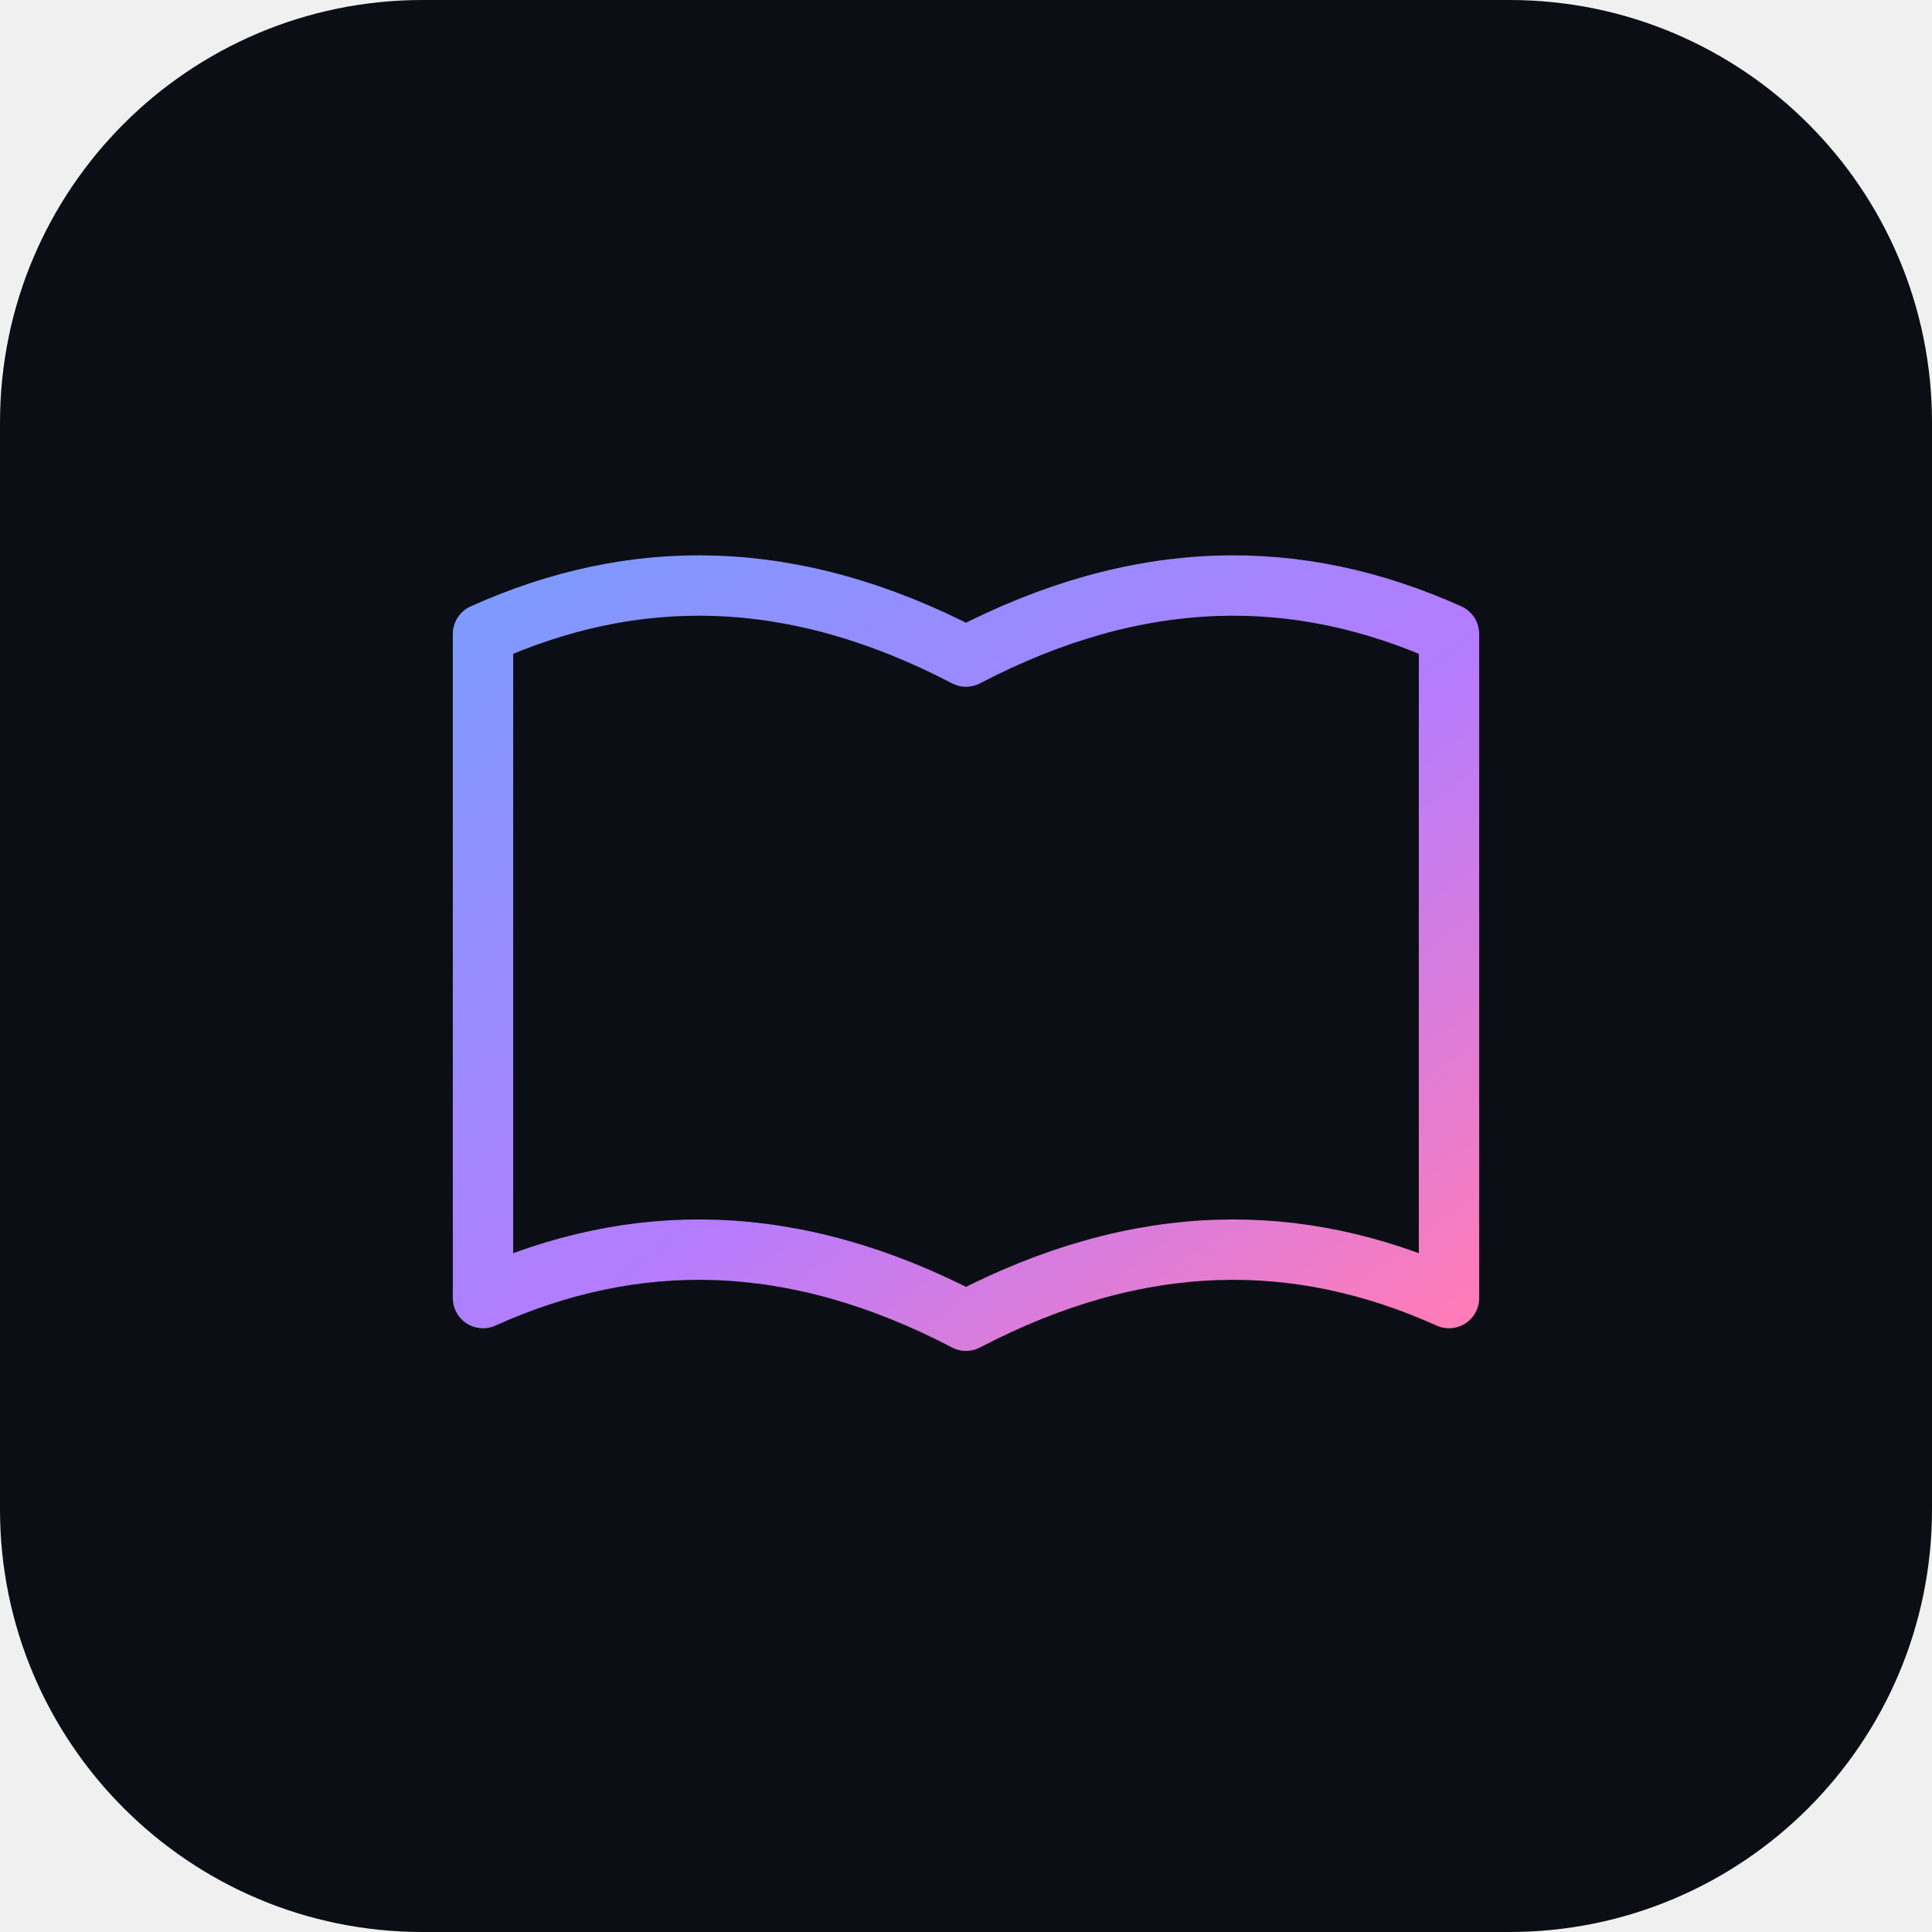
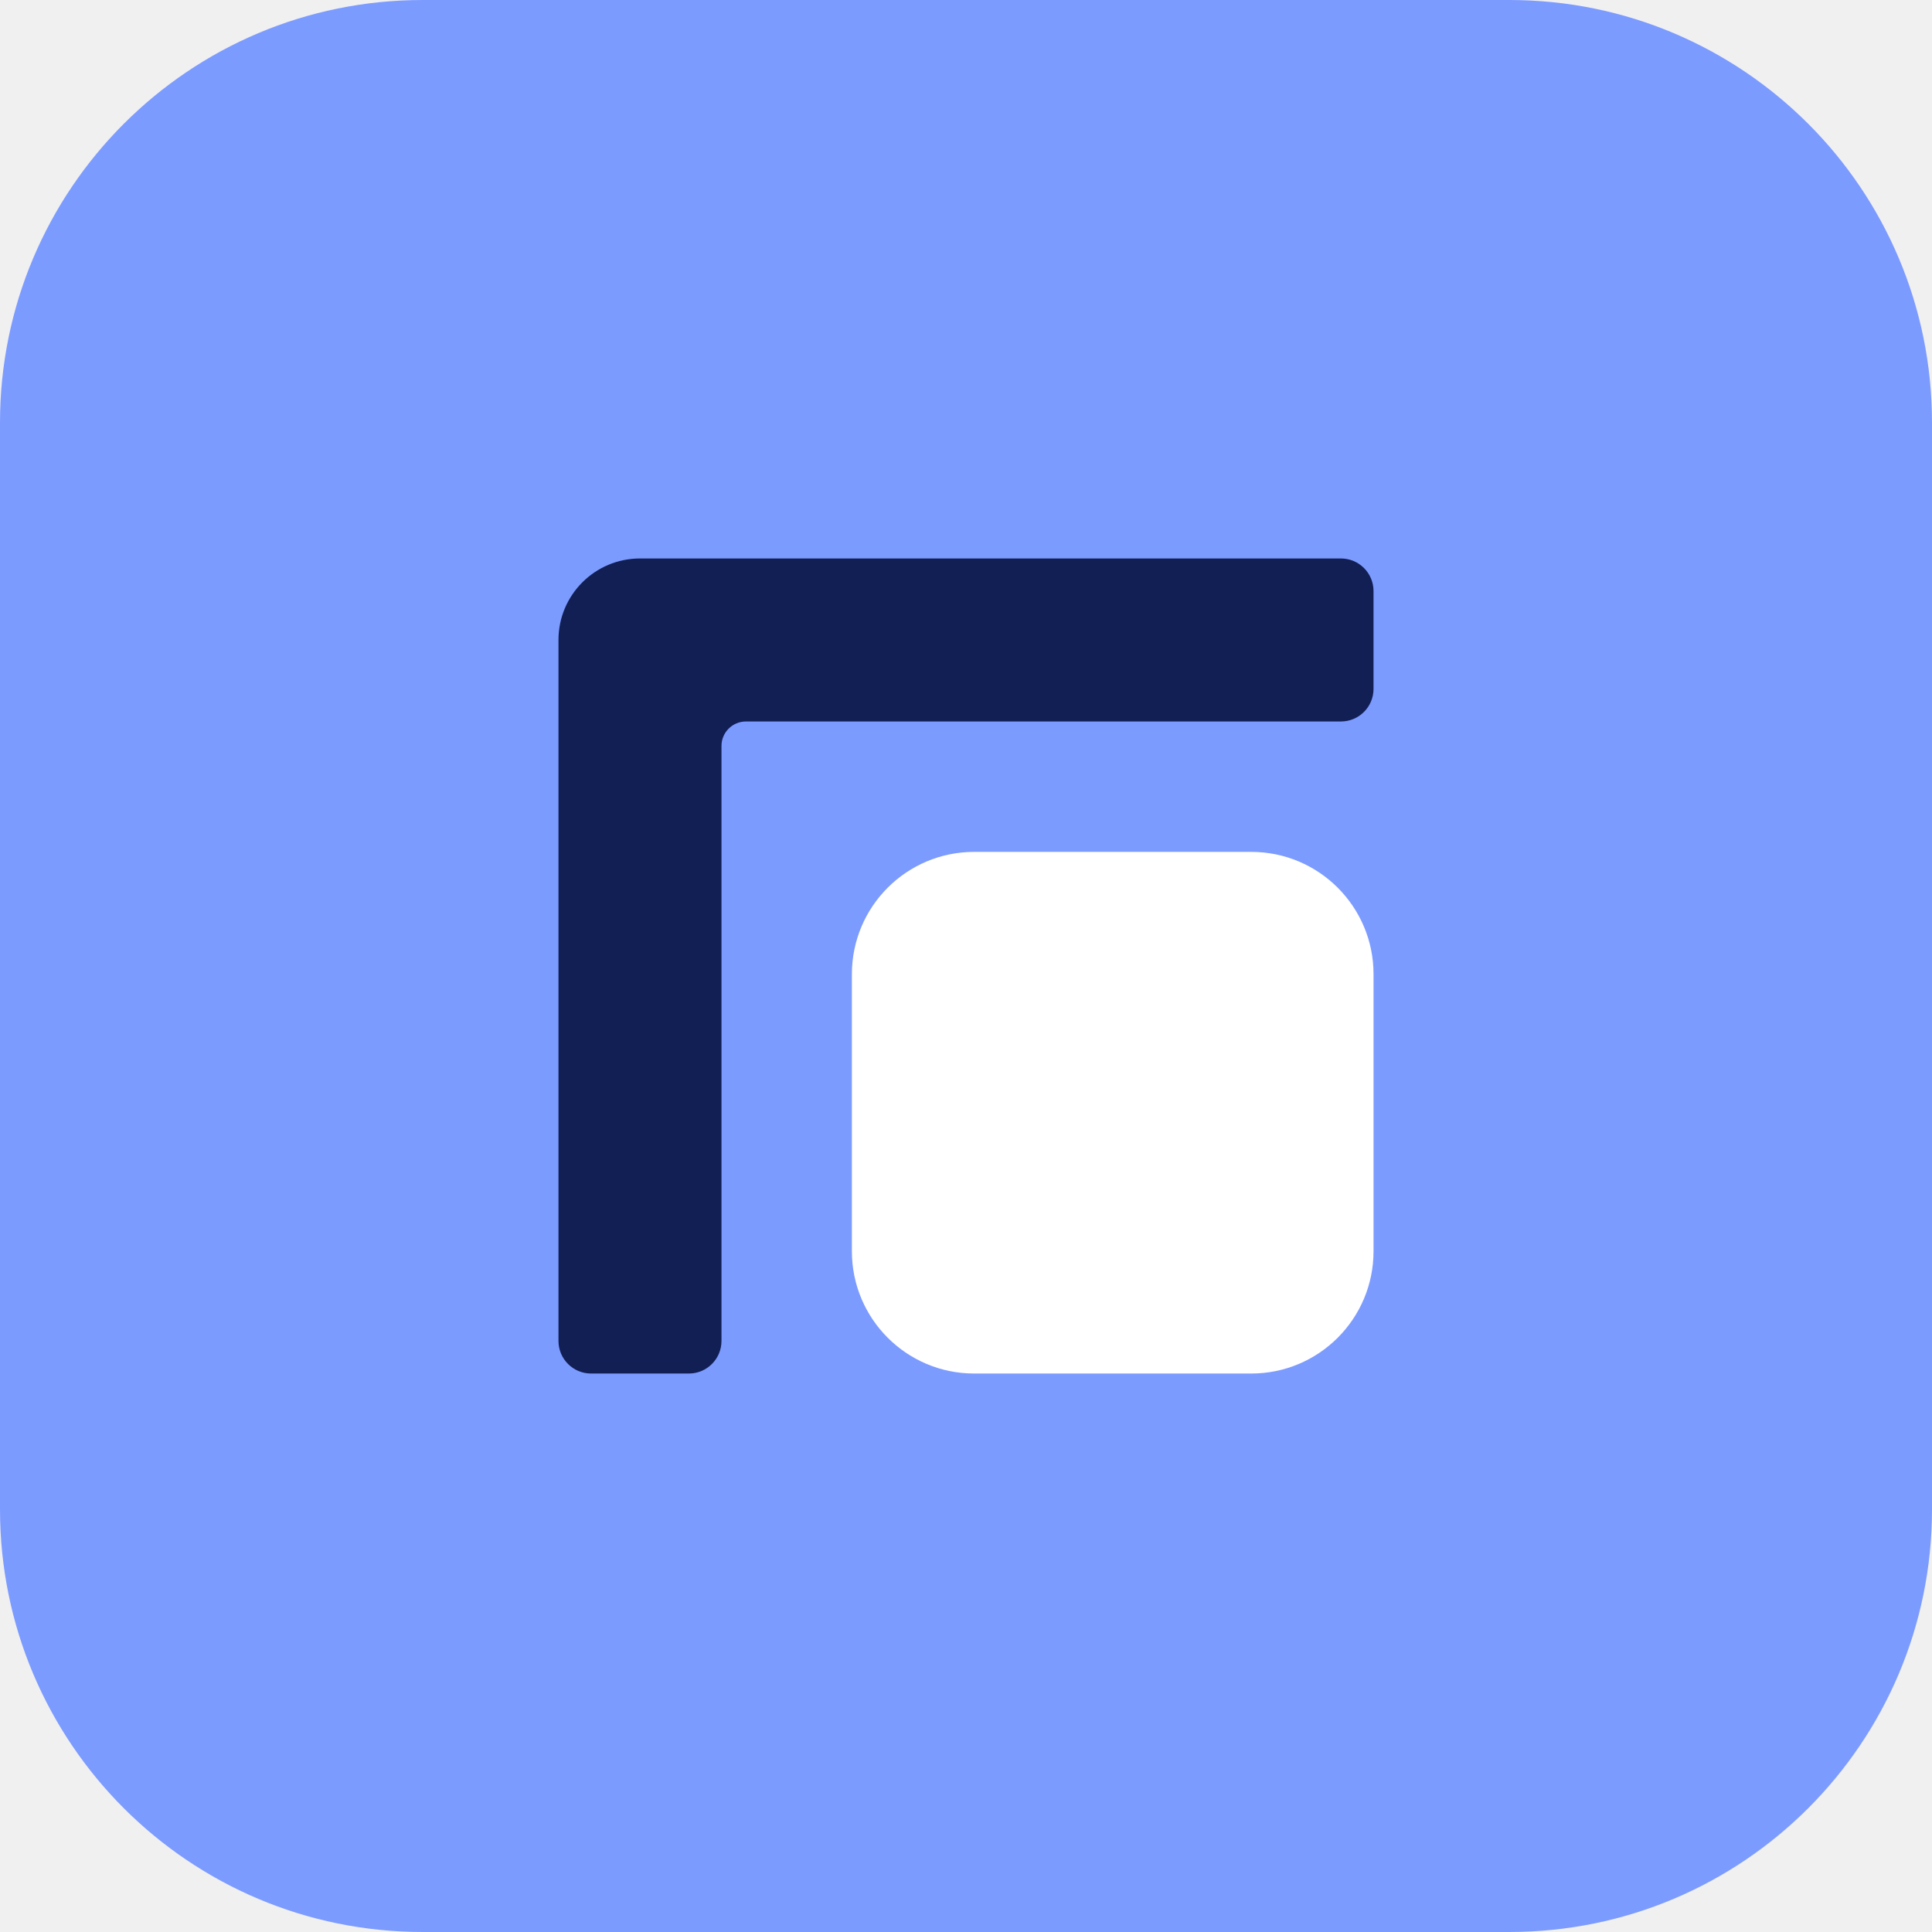
- <svg xmlns="http://www.w3.org/2000/svg" viewBox="0 0 512 512">
+ <svg xmlns="http://www.w3.org/2000/svg" viewBox="0 0 512 512" width="512" height="512">
  <defs>
-     <linearGradient id="g" x1="0" y1="0" x2="1" y2="1">
-       <stop offset="0" stop-color="#7c9bff" />
-       <stop offset="0.55" stop-color="#b47cff" />
-       <stop offset="1" stop-color="#ff7cb8" />
-     </linearGradient>
+     <clipPath id="cfav">
+       <rect width="512" height="512" rx="112" />
+     </clipPath>
  </defs>
-   <rect width="512" height="512" rx="112" fill="#0b0e14" />
-   <path d="M128 168c40-18 82-18 128 6 46-24 88-24 128-6v176c-40-18-82-18-128 6-46-24-88-24-128-6z" fill="none" stroke="url(#g)" stroke-width="16" stroke-linejoin="round" />
-   <path d="M256 174v176" stroke="url(#g)" stroke-width="12" />
-   <g stroke="url(#g)" stroke-width="14" stroke-linecap="round">
-     <path d="M186 238v36" />
-     <path d="M226 226v60" />
-     <path d="M286 226v60" />
-     <path d="M326 238v36" />
+   <g clip-path="url(#cfav)">
+     <rect width="512" height="512" fill="#7C9BFF" />
+     <g transform="translate(148.00,148.00) scale(1.08)">
+       <path d="M20,0 H192 A8,8 0 0 1 200,8 V32 A8,8 0 0 1 192,40 H46 A6,6 0 0 0 40,46 V192 A8,8 0 0 1 32,200 H8 A8,8 0 0 1 0,192 V20 A20,20 0 0 1 20,0 Z" fill="#111F55" />
+       <path d="M102,72 H170 A30,30 0 0 1 200,102 V170 A30,30 0 0 1 170,200 H102 A30,30 0 0 1 72,170 V102 A30,30 0 0 1 102,72 Z" fill="#FFFFFF" />
+     </g>
  </g>
</svg>
